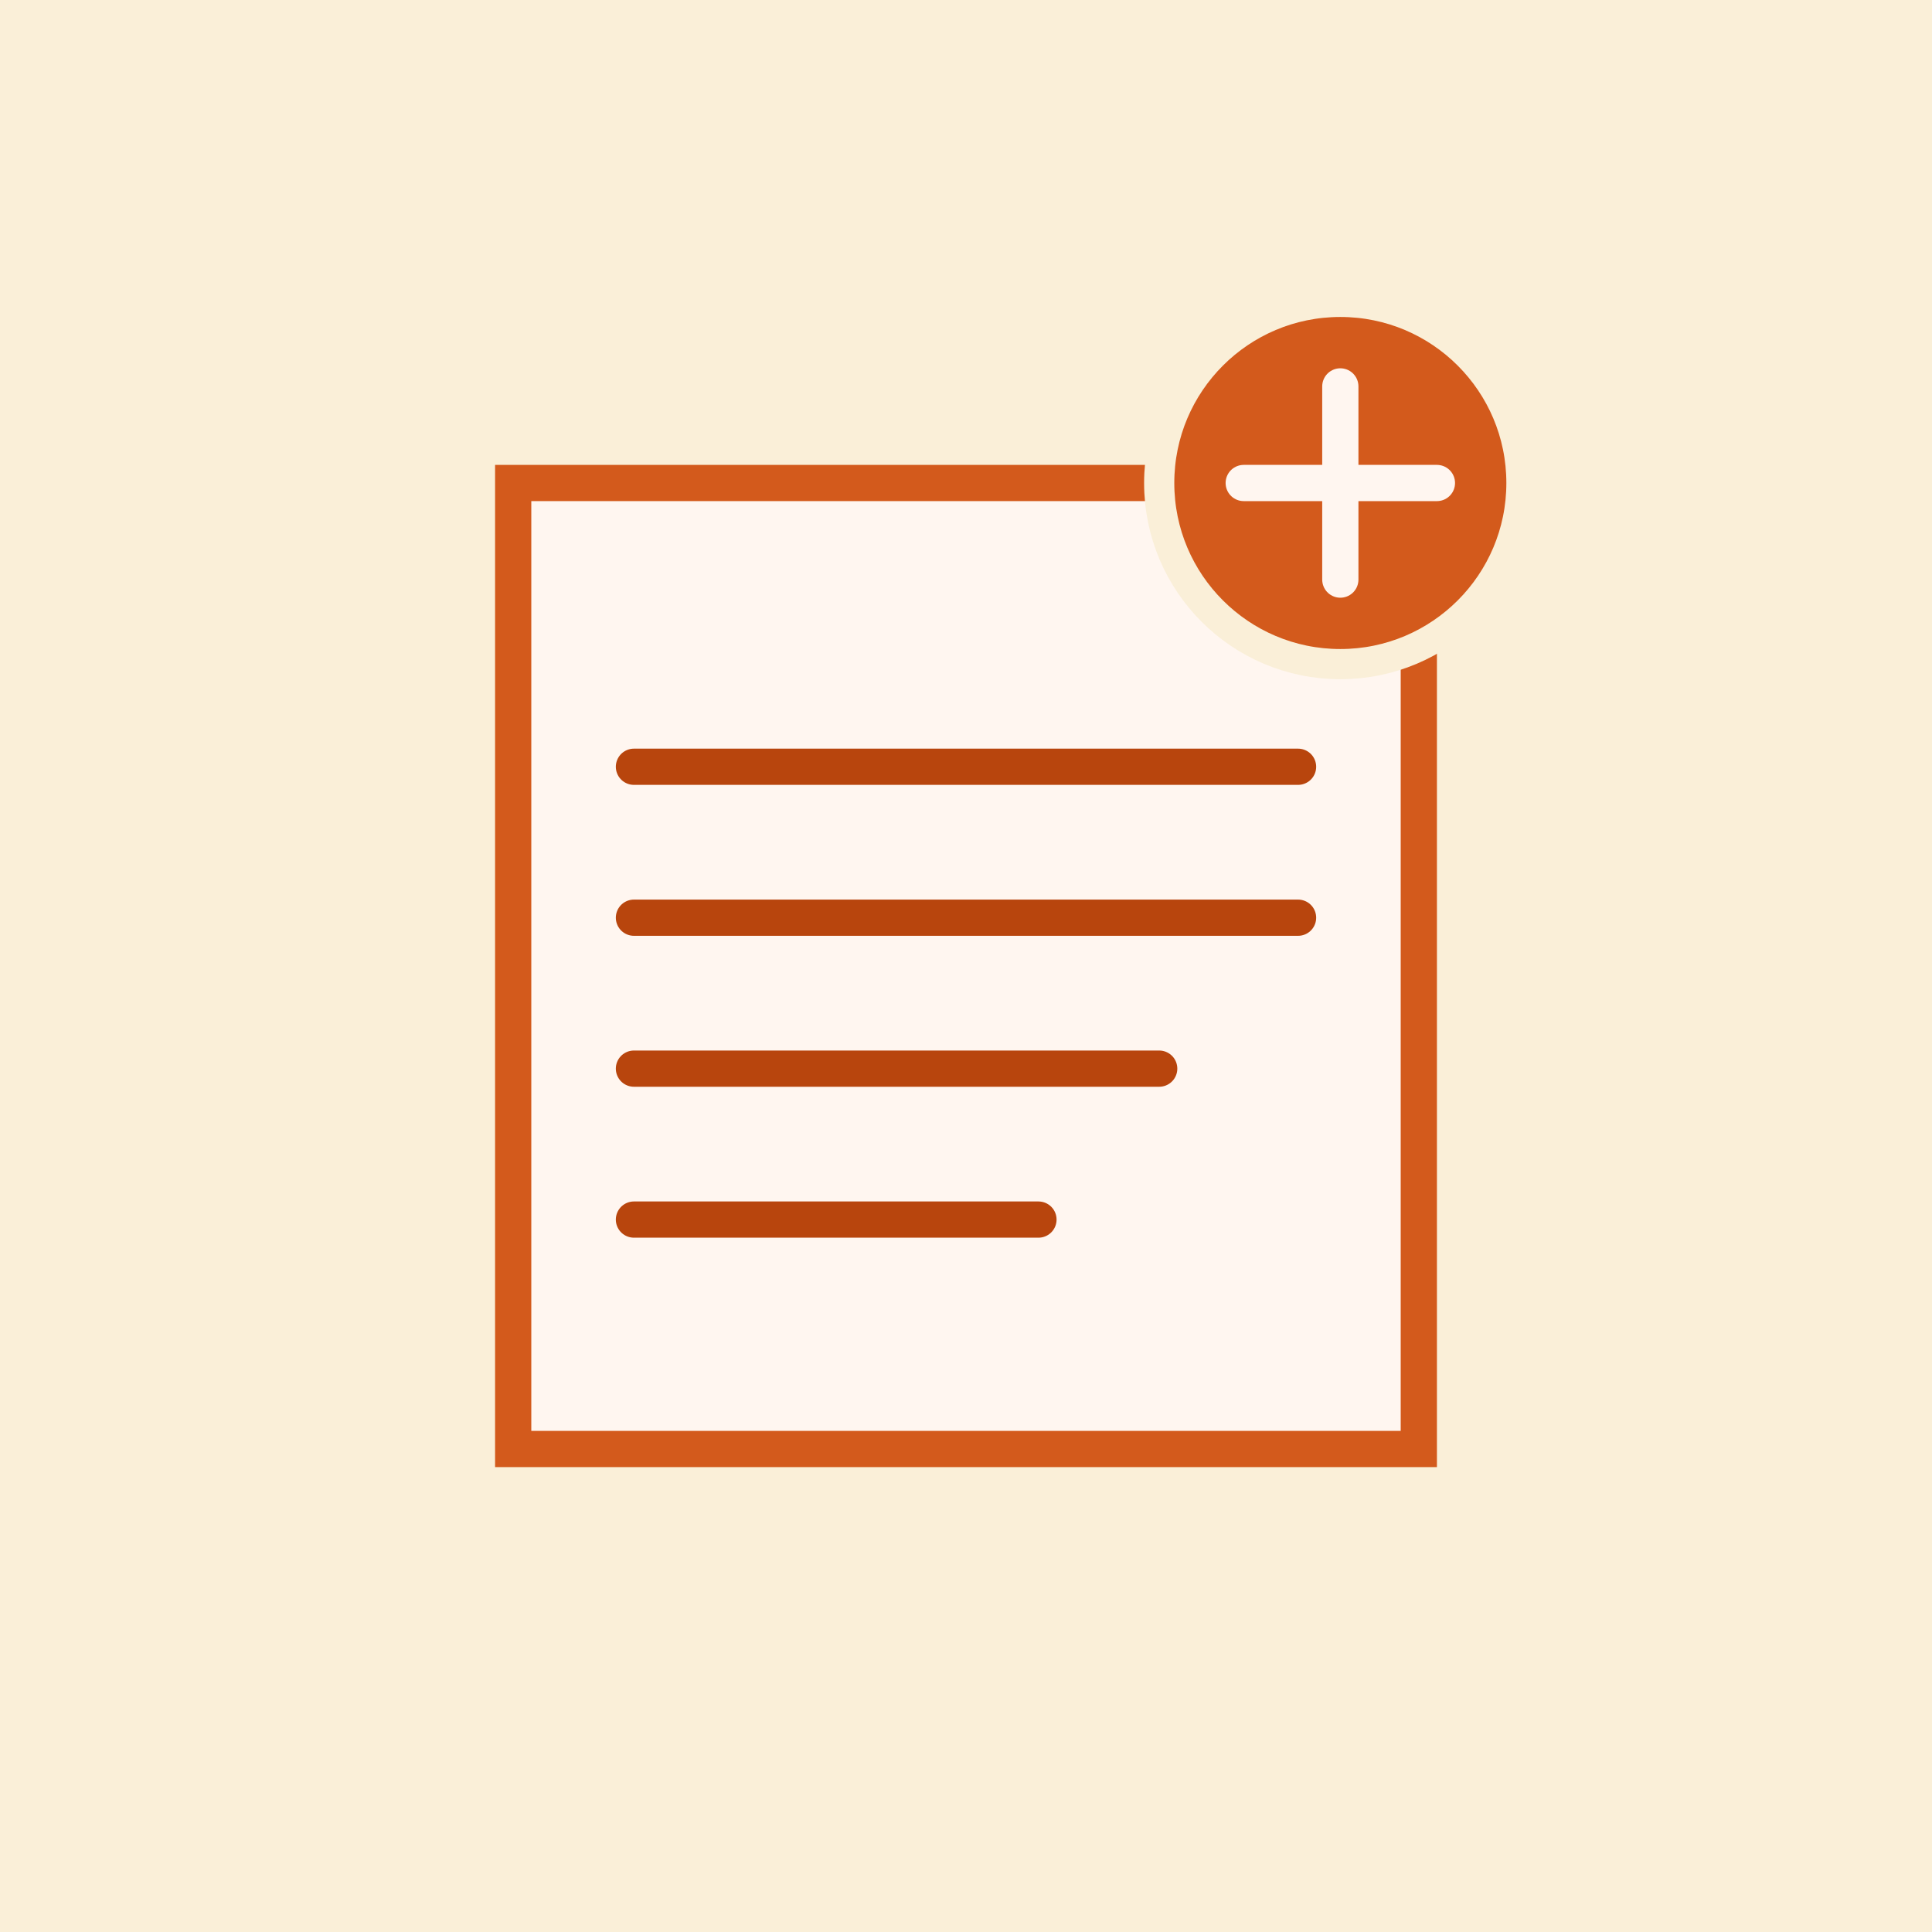
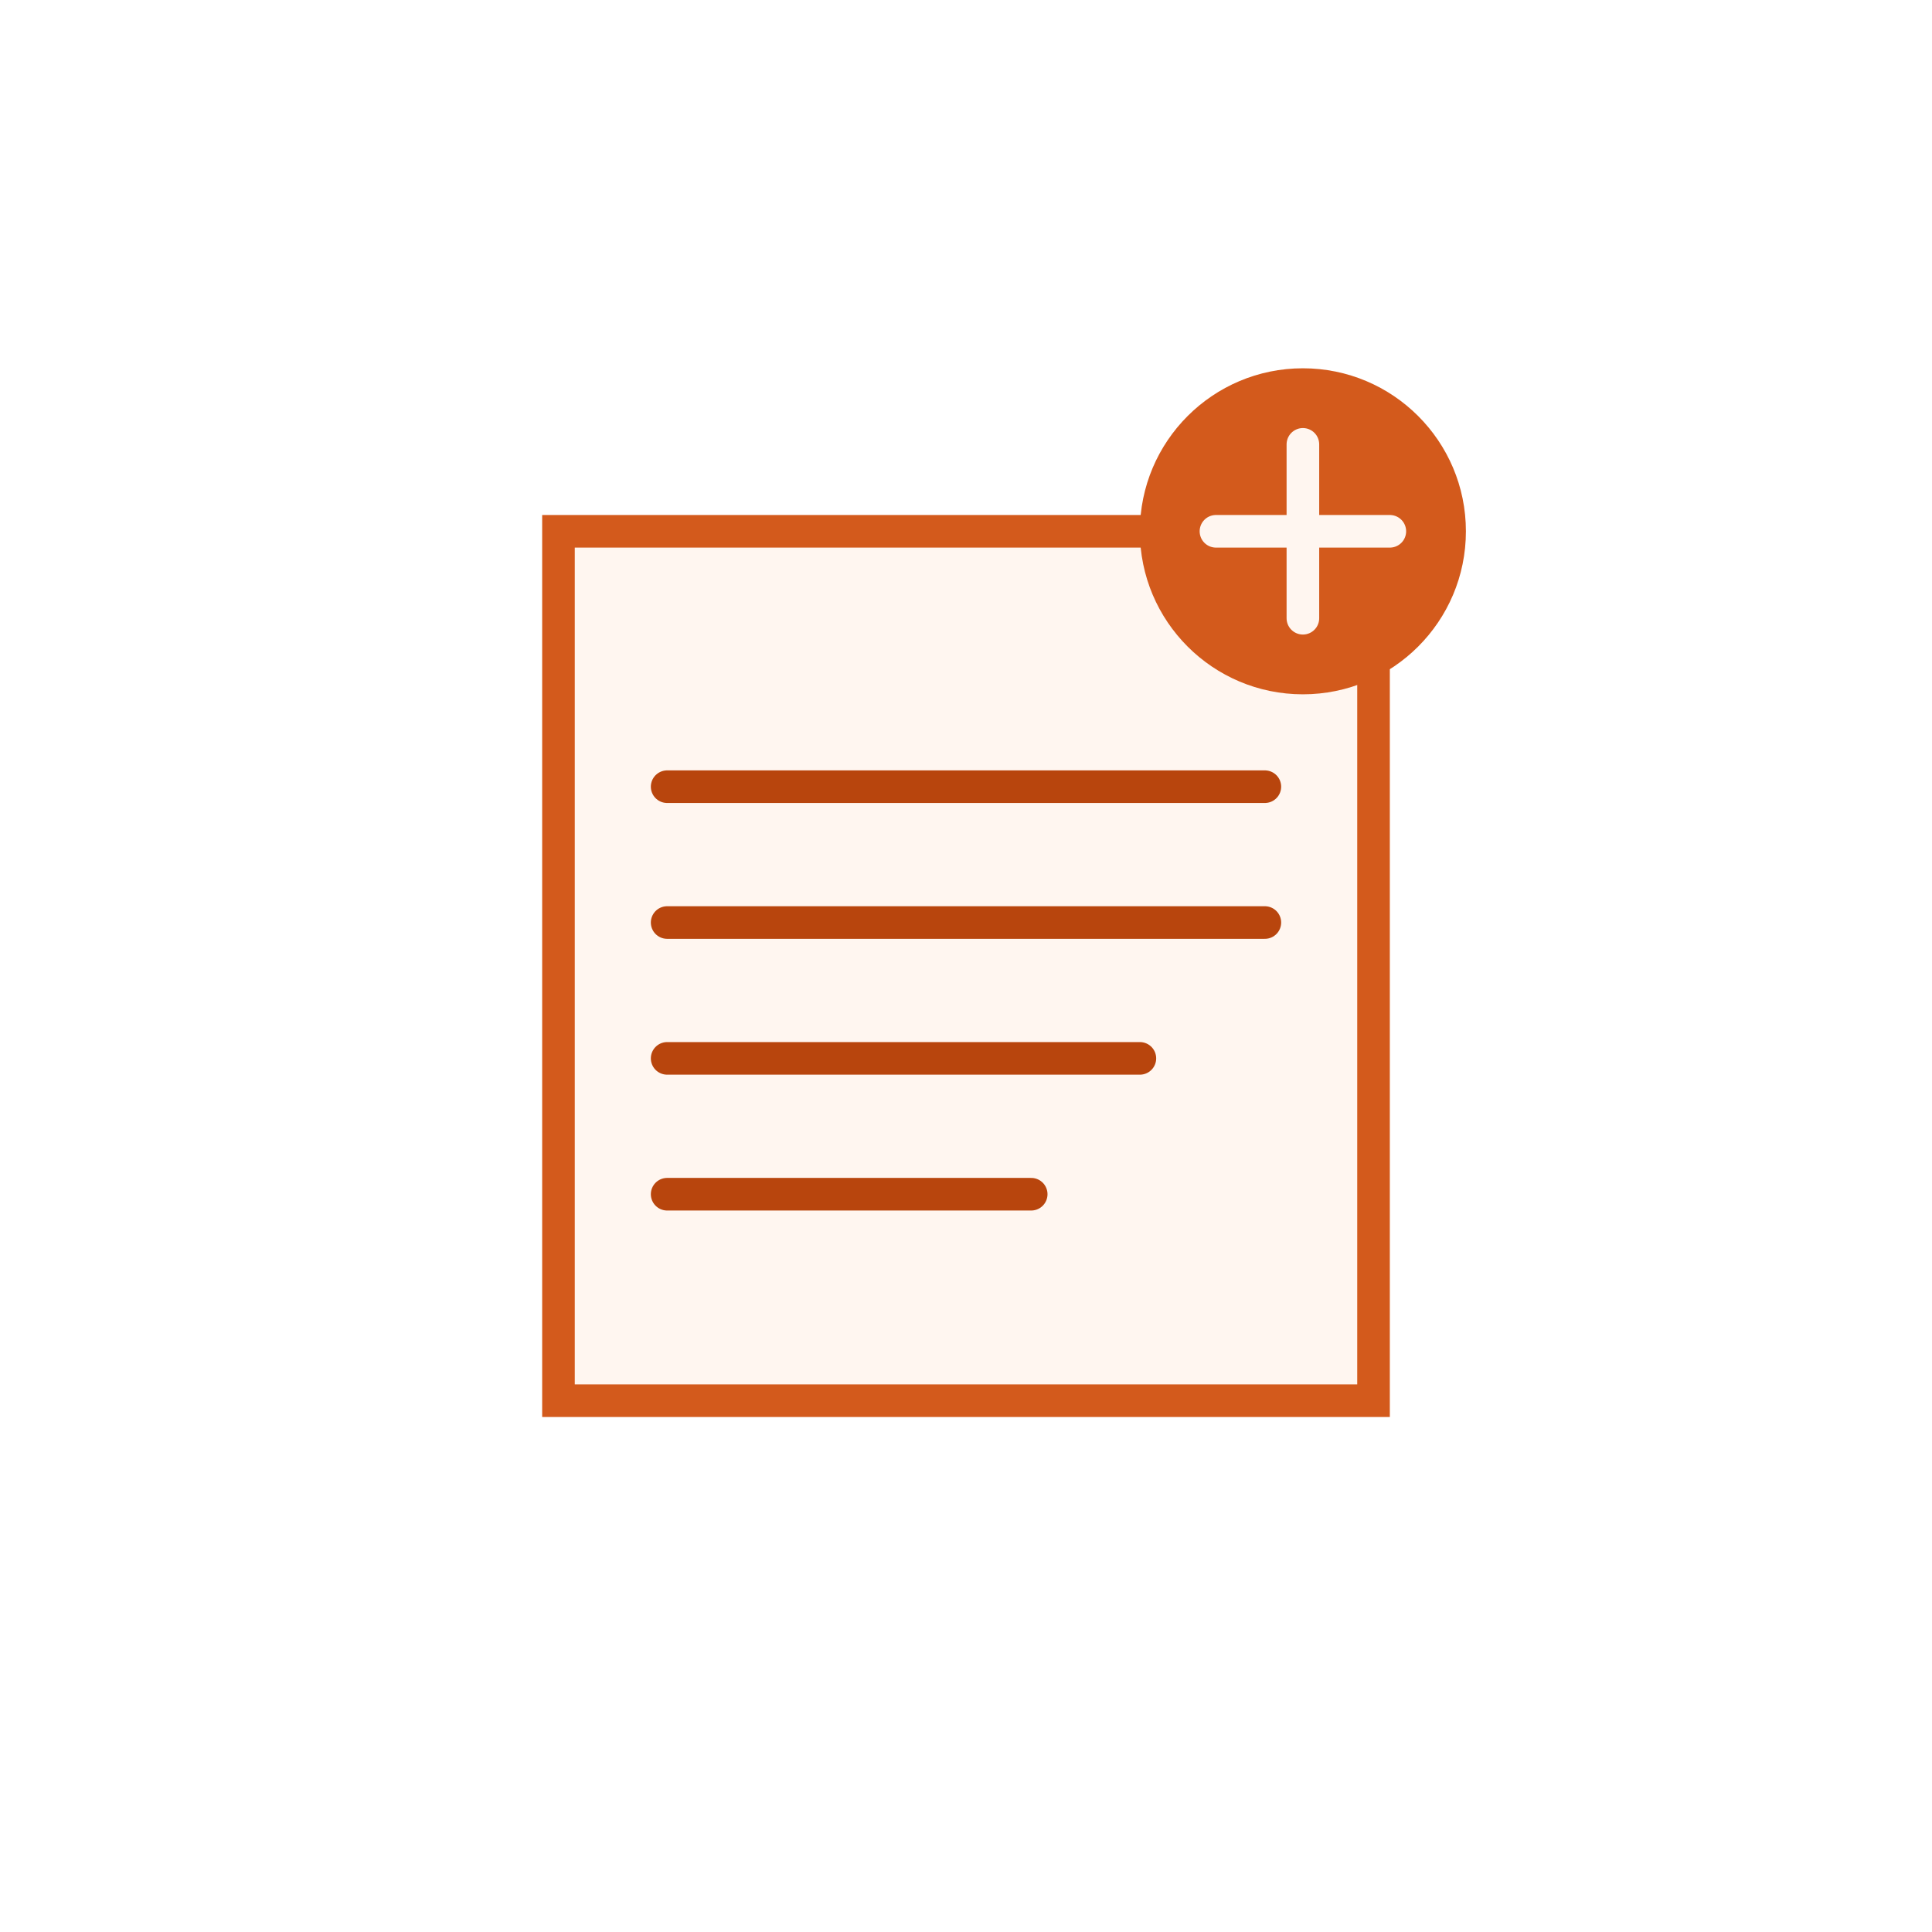
- <svg xmlns="http://www.w3.org/2000/svg" viewBox="0 0 640 640" fill="none">
-   <style>
-     .bg { fill: #faefd8; }
-     .bg-stroke { stroke: #faefd8; }
-     @media (prefers-color-scheme: dark) {
-       .bg { fill: #0d1117; }
-       .bg-stroke { stroke: #0d1117; }
-     }
-   </style>
-   <rect width="640" height="640" class="bg" />
-   <rect x="170" y="160" width="300" height="320" fill="#FFF6F0" stroke="#D35A1C" stroke-width="12" />
-   <line x1="210" y1="254" x2="430" y2="254" stroke="#B8450D" stroke-width="12" stroke-linecap="round" />
-   <line x1="210" y1="304" x2="430" y2="304" stroke="#B8450D" stroke-width="12" stroke-linecap="round" />
-   <line x1="210" y1="354" x2="384" y2="354" stroke="#B8450D" stroke-width="12" stroke-linecap="round" />
-   <line x1="210" y1="404" x2="344" y2="404" stroke="#B8450D" stroke-width="12" stroke-linecap="round" />
-   <circle cx="444" cy="160" r="60" fill="#D35A1C" class="bg-stroke" stroke-width="10" />
-   <path d="M444 128v64M412 160h64" stroke="#FFF6F0" stroke-width="12" stroke-linecap="round" />
+ <svg xmlns="http://www.w3.org/2000/svg" viewBox="0 0 512 512" fill="none">
+   <g transform="translate(256,256) scale(0.72) translate(-256,-256)">
+     <rect x="106" y="96" width="300" height="320" fill="#FFF6F0" stroke="#D35A1C" stroke-width="12" />
+     <line x1="146" y1="190" x2="366" y2="190" stroke="#B8450D" stroke-width="12" stroke-linecap="round" />
+     <line x1="146" y1="240" x2="366" y2="240" stroke="#B8450D" stroke-width="12" stroke-linecap="round" />
+     <line x1="146" y1="290" x2="320" y2="290" stroke="#B8450D" stroke-width="12" stroke-linecap="round" />
+     <line x1="146" y1="340" x2="280" y2="340" stroke="#B8450D" stroke-width="12" stroke-linecap="round" />
+     <circle cx="380" cy="96" r="60" fill="#D35A1C" />
+     <path d="M380 64v64M348 96h64" stroke="#FFF6F0" stroke-width="12" stroke-linecap="round" />
+   </g>
</svg>
